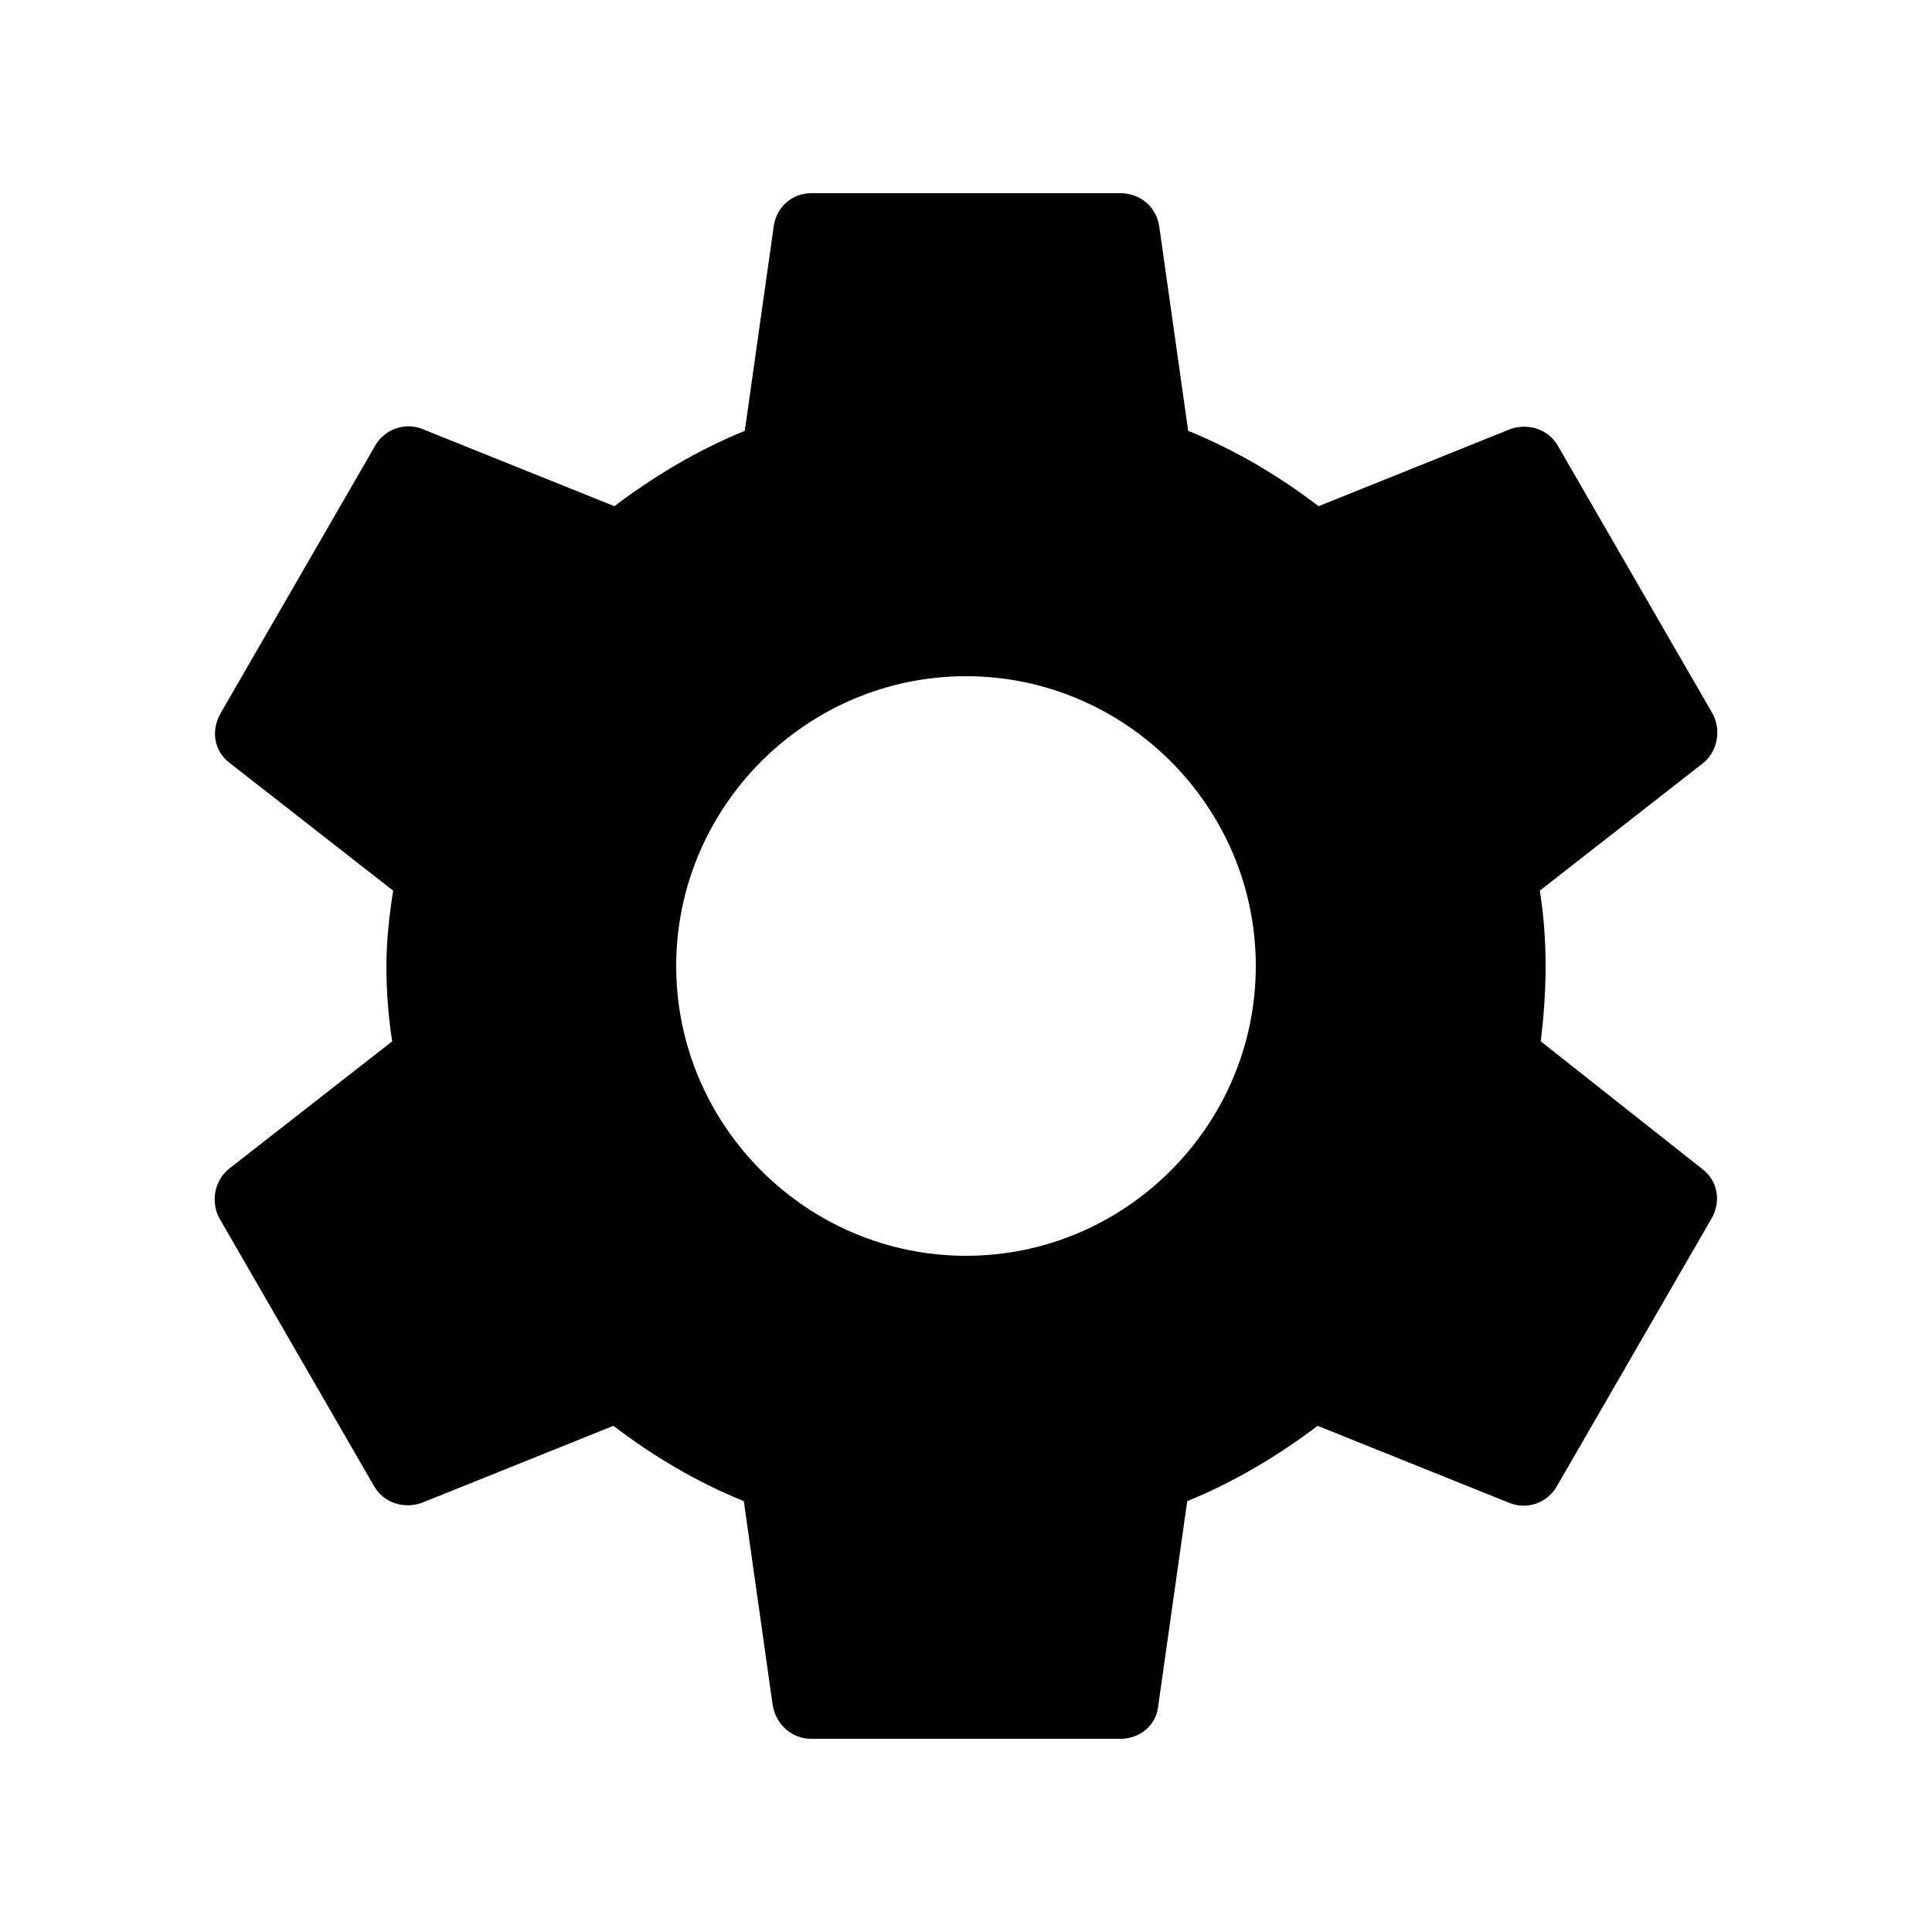
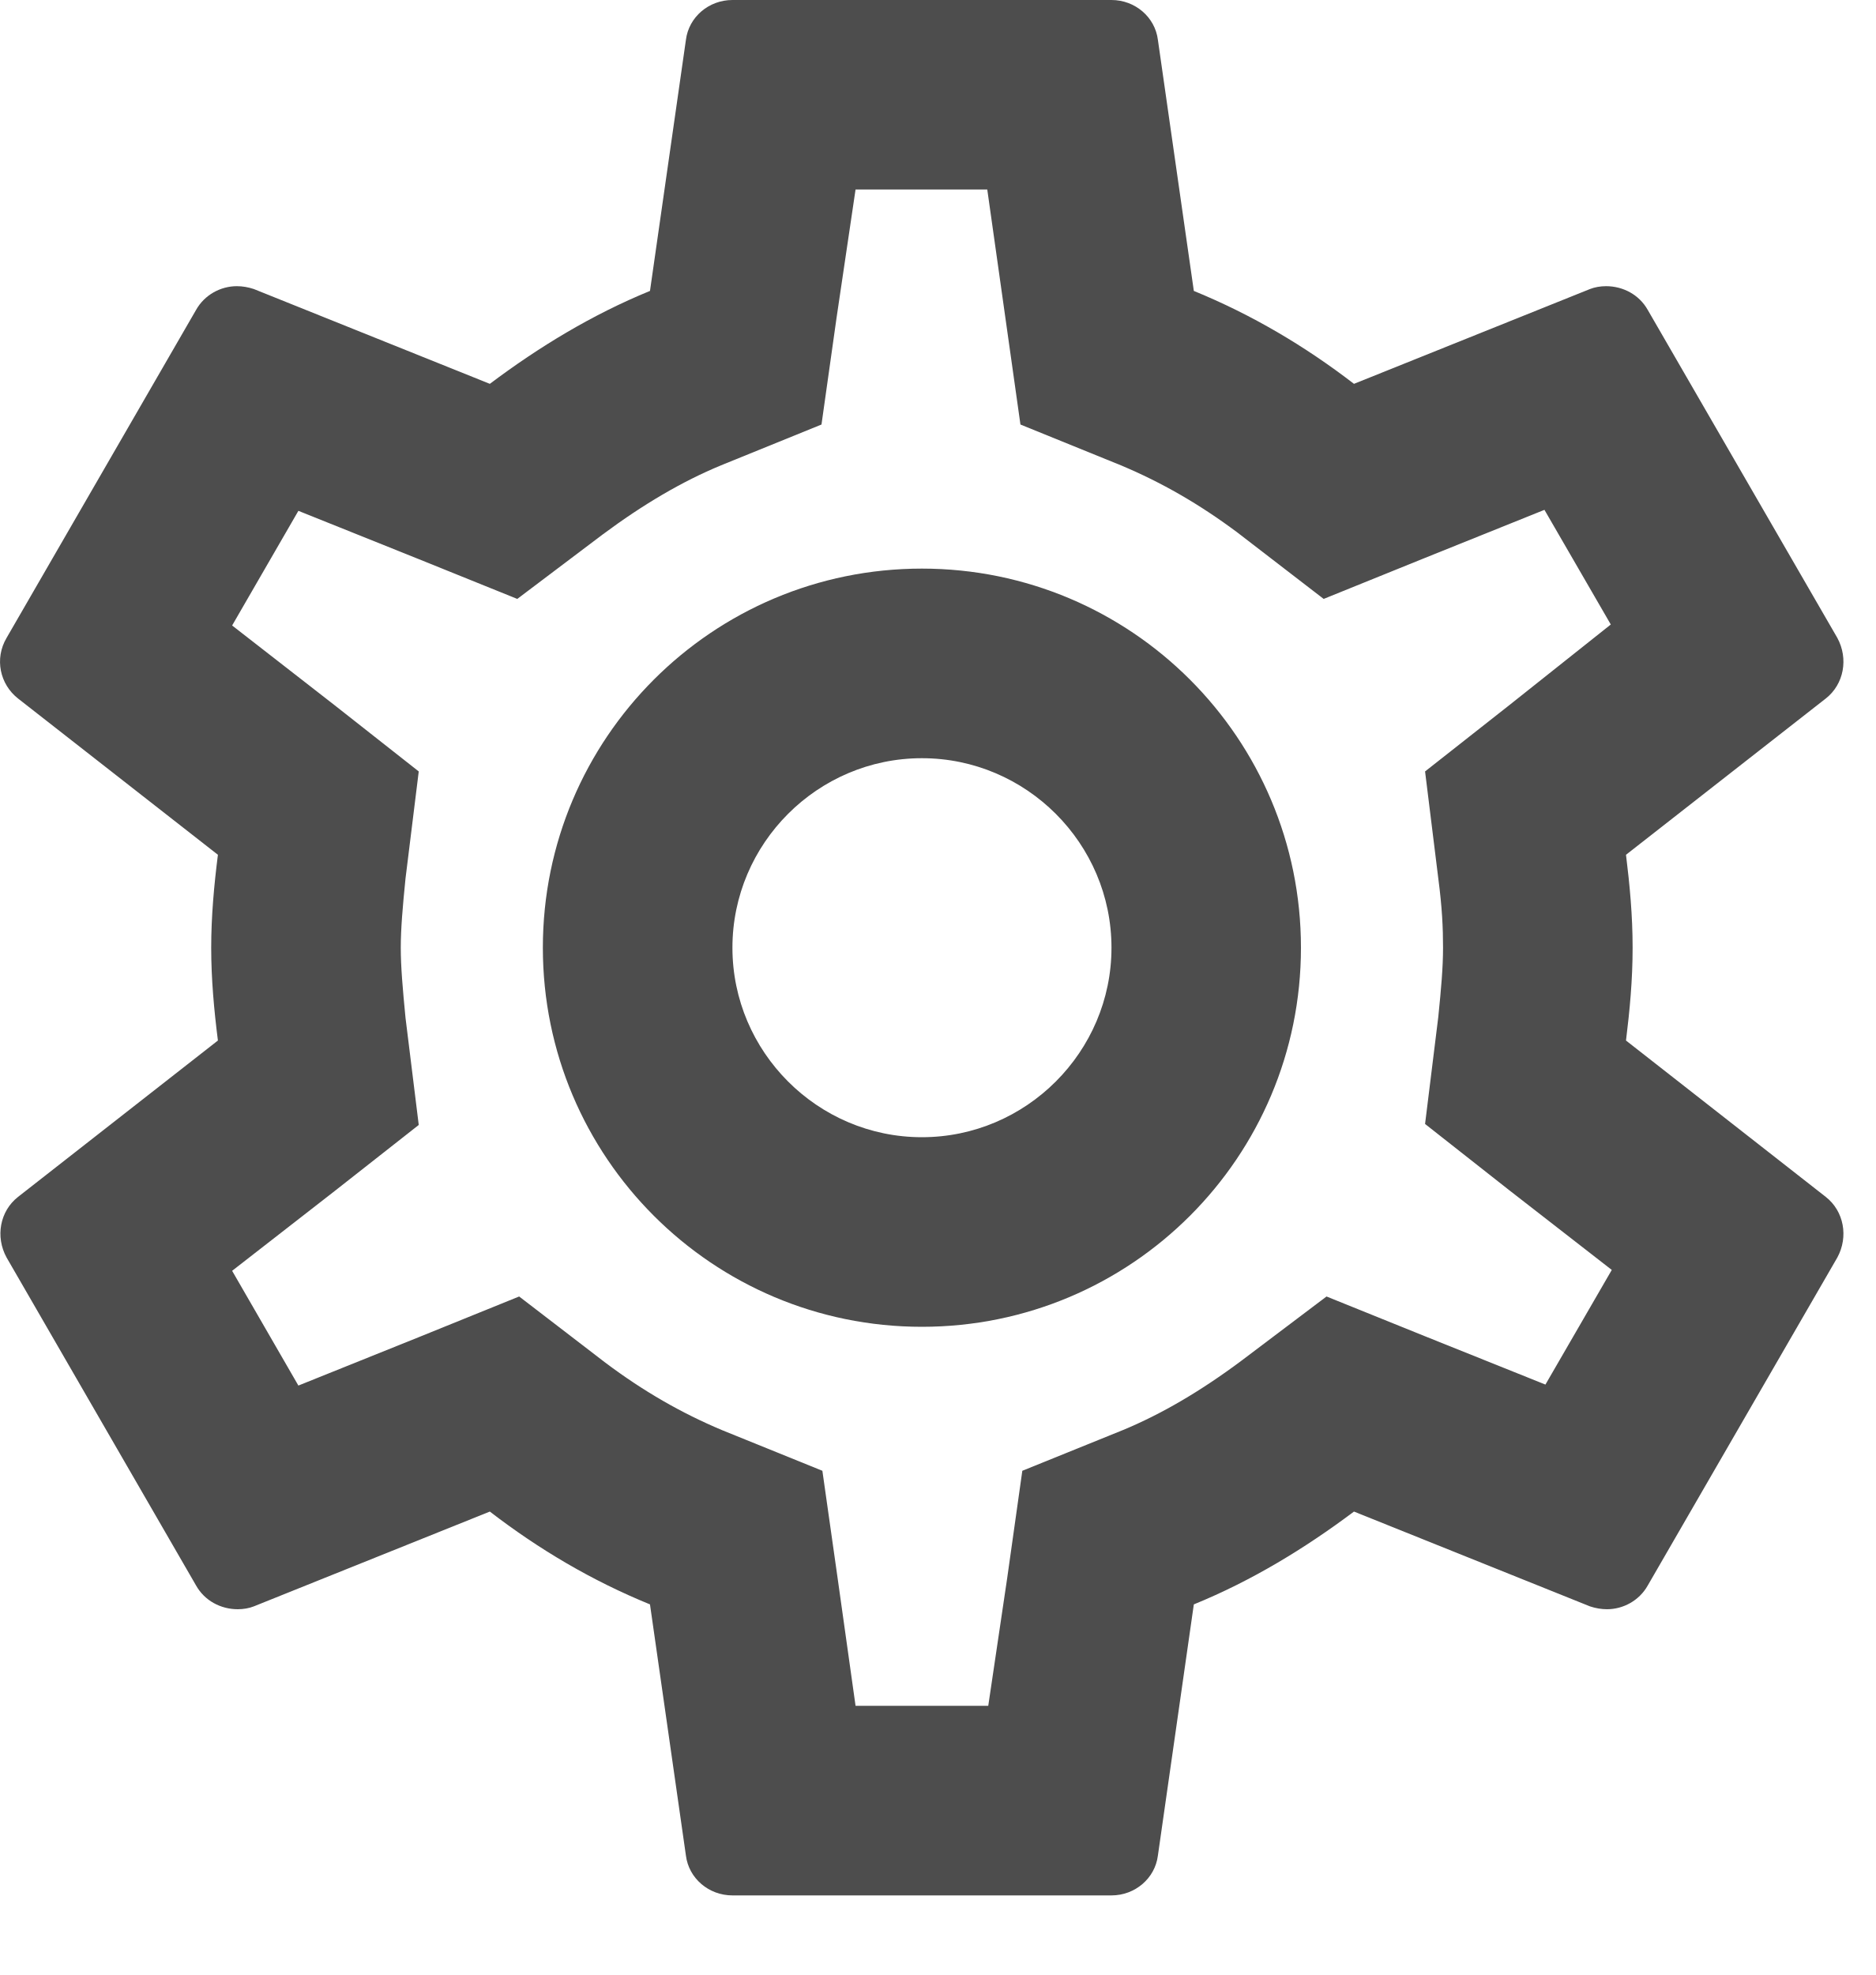
- <svg xmlns="http://www.w3.org/2000/svg" width="20" height="20" viewBox="0 0 20 20">
-   <path fill="none" d="M0 0h20v20H0V0z" />
-   <path d="M15.95 10.78c.03-.25.05-.51.05-.78s-.02-.53-.06-.78l1.69-1.32c.15-.12.19-.34.1-.51l-1.6-2.77c-.1-.18-.31-.24-.49-.18l-1.99.8c-.42-.32-.86-.58-1.35-.78L12 2.34c-.03-.2-.2-.34-.4-.34H8.4c-.2 0-.36.14-.39.34l-.3 2.12c-.49.2-.94.47-1.35.78l-1.99-.8c-.18-.07-.39 0-.49.18l-1.6 2.77c-.1.18-.06.39.1.51l1.69 1.32c-.04.25-.07.52-.07.78s.02.53.06.78L2.37 12.1c-.15.12-.19.34-.1.51l1.6 2.77c.1.18.31.24.49.18l1.99-.8c.42.32.86.58 1.35.78l.3 2.12c.04.2.2.34.4.34h3.2c.2 0 .37-.14.39-.34l.3-2.12c.49-.2.94-.47 1.35-.78l1.99.8c.18.07.39 0 .49-.18l1.6-2.77c.1-.18.06-.39-.1-.51l-1.67-1.32zM10 13c-1.65 0-3-1.35-3-3s1.35-3 3-3 3 1.35 3 3-1.35 3-3 3z" />
+ <svg xmlns="http://www.w3.org/2000/svg" width="19" height="20" viewBox="0 0 19 20" fill="none">
+   <path d="M16.468 10.537C16.506 10.23 16.535 9.923 16.535 9.597C16.535 9.271 16.506 8.963 16.468 8.656L18.492 7.073C18.675 6.929 18.723 6.67 18.608 6.459L16.688 3.138C16.602 2.985 16.439 2.898 16.266 2.898C16.209 2.898 16.151 2.908 16.103 2.927L13.713 3.887C13.214 3.503 12.677 3.186 12.091 2.946L11.727 0.403C11.698 0.173 11.496 0 11.257 0H7.418C7.178 0 6.976 0.173 6.947 0.403L6.583 2.946C5.997 3.186 5.46 3.512 4.961 3.887L2.571 2.927C2.514 2.908 2.456 2.898 2.399 2.898C2.235 2.898 2.072 2.985 1.986 3.138L0.067 6.459C-0.058 6.67 -0.001 6.929 0.182 7.073L2.207 8.656C2.168 8.963 2.139 9.28 2.139 9.597C2.139 9.914 2.168 10.23 2.207 10.537L0.182 12.121C-0.001 12.265 -0.049 12.524 0.067 12.735L1.986 16.056C2.072 16.209 2.235 16.296 2.408 16.296C2.466 16.296 2.523 16.286 2.571 16.267L4.961 15.307C5.46 15.691 5.997 16.008 6.583 16.247L6.947 18.791C6.976 19.021 7.178 19.194 7.418 19.194H11.257C11.496 19.194 11.698 19.021 11.727 18.791L12.091 16.247C12.677 16.008 13.214 15.681 13.713 15.307L16.103 16.267C16.16 16.286 16.218 16.296 16.276 16.296C16.439 16.296 16.602 16.209 16.688 16.056L18.608 12.735C18.723 12.524 18.675 12.265 18.492 12.121L16.468 10.537ZM14.567 8.896C14.606 9.194 14.615 9.395 14.615 9.597C14.615 9.798 14.596 10.009 14.567 10.297L14.433 11.382L15.287 12.054L16.324 12.86L15.652 14.021L14.433 13.532L13.435 13.129L12.571 13.781C12.159 14.088 11.765 14.319 11.372 14.482L10.354 14.894L10.201 15.979L10.009 17.274H8.665L8.483 15.979L8.329 14.894L7.312 14.482C6.9 14.309 6.516 14.088 6.132 13.8L5.258 13.129L4.241 13.541L3.022 14.031L2.351 12.869L3.387 12.063L4.241 11.392L4.107 10.307C4.078 10.009 4.059 9.789 4.059 9.597C4.059 9.405 4.078 9.184 4.107 8.896L4.241 7.812L3.387 7.14L2.351 6.334L3.022 5.173L4.241 5.662L5.239 6.065L6.103 5.413C6.516 5.106 6.909 4.875 7.303 4.712L8.32 4.299L8.473 3.215L8.665 1.919H9.999L10.182 3.215L10.335 4.299L11.352 4.712C11.765 4.885 12.149 5.106 12.533 5.393L13.406 6.065L14.424 5.653L15.642 5.163L16.314 6.324L15.287 7.14L14.433 7.812L14.567 8.896ZM9.337 5.758C7.216 5.758 5.498 7.476 5.498 9.597C5.498 11.718 7.216 13.436 9.337 13.436C11.458 13.436 13.176 11.718 13.176 9.597C13.176 7.476 11.458 5.758 9.337 5.758ZM9.337 11.516C8.281 11.516 7.418 10.652 7.418 9.597C7.418 8.541 8.281 7.678 9.337 7.678C10.393 7.678 11.257 8.541 11.257 9.597C11.257 10.652 10.393 11.516 9.337 11.516Z" fill="#333333" fill-opacity="0.87" />
</svg>
